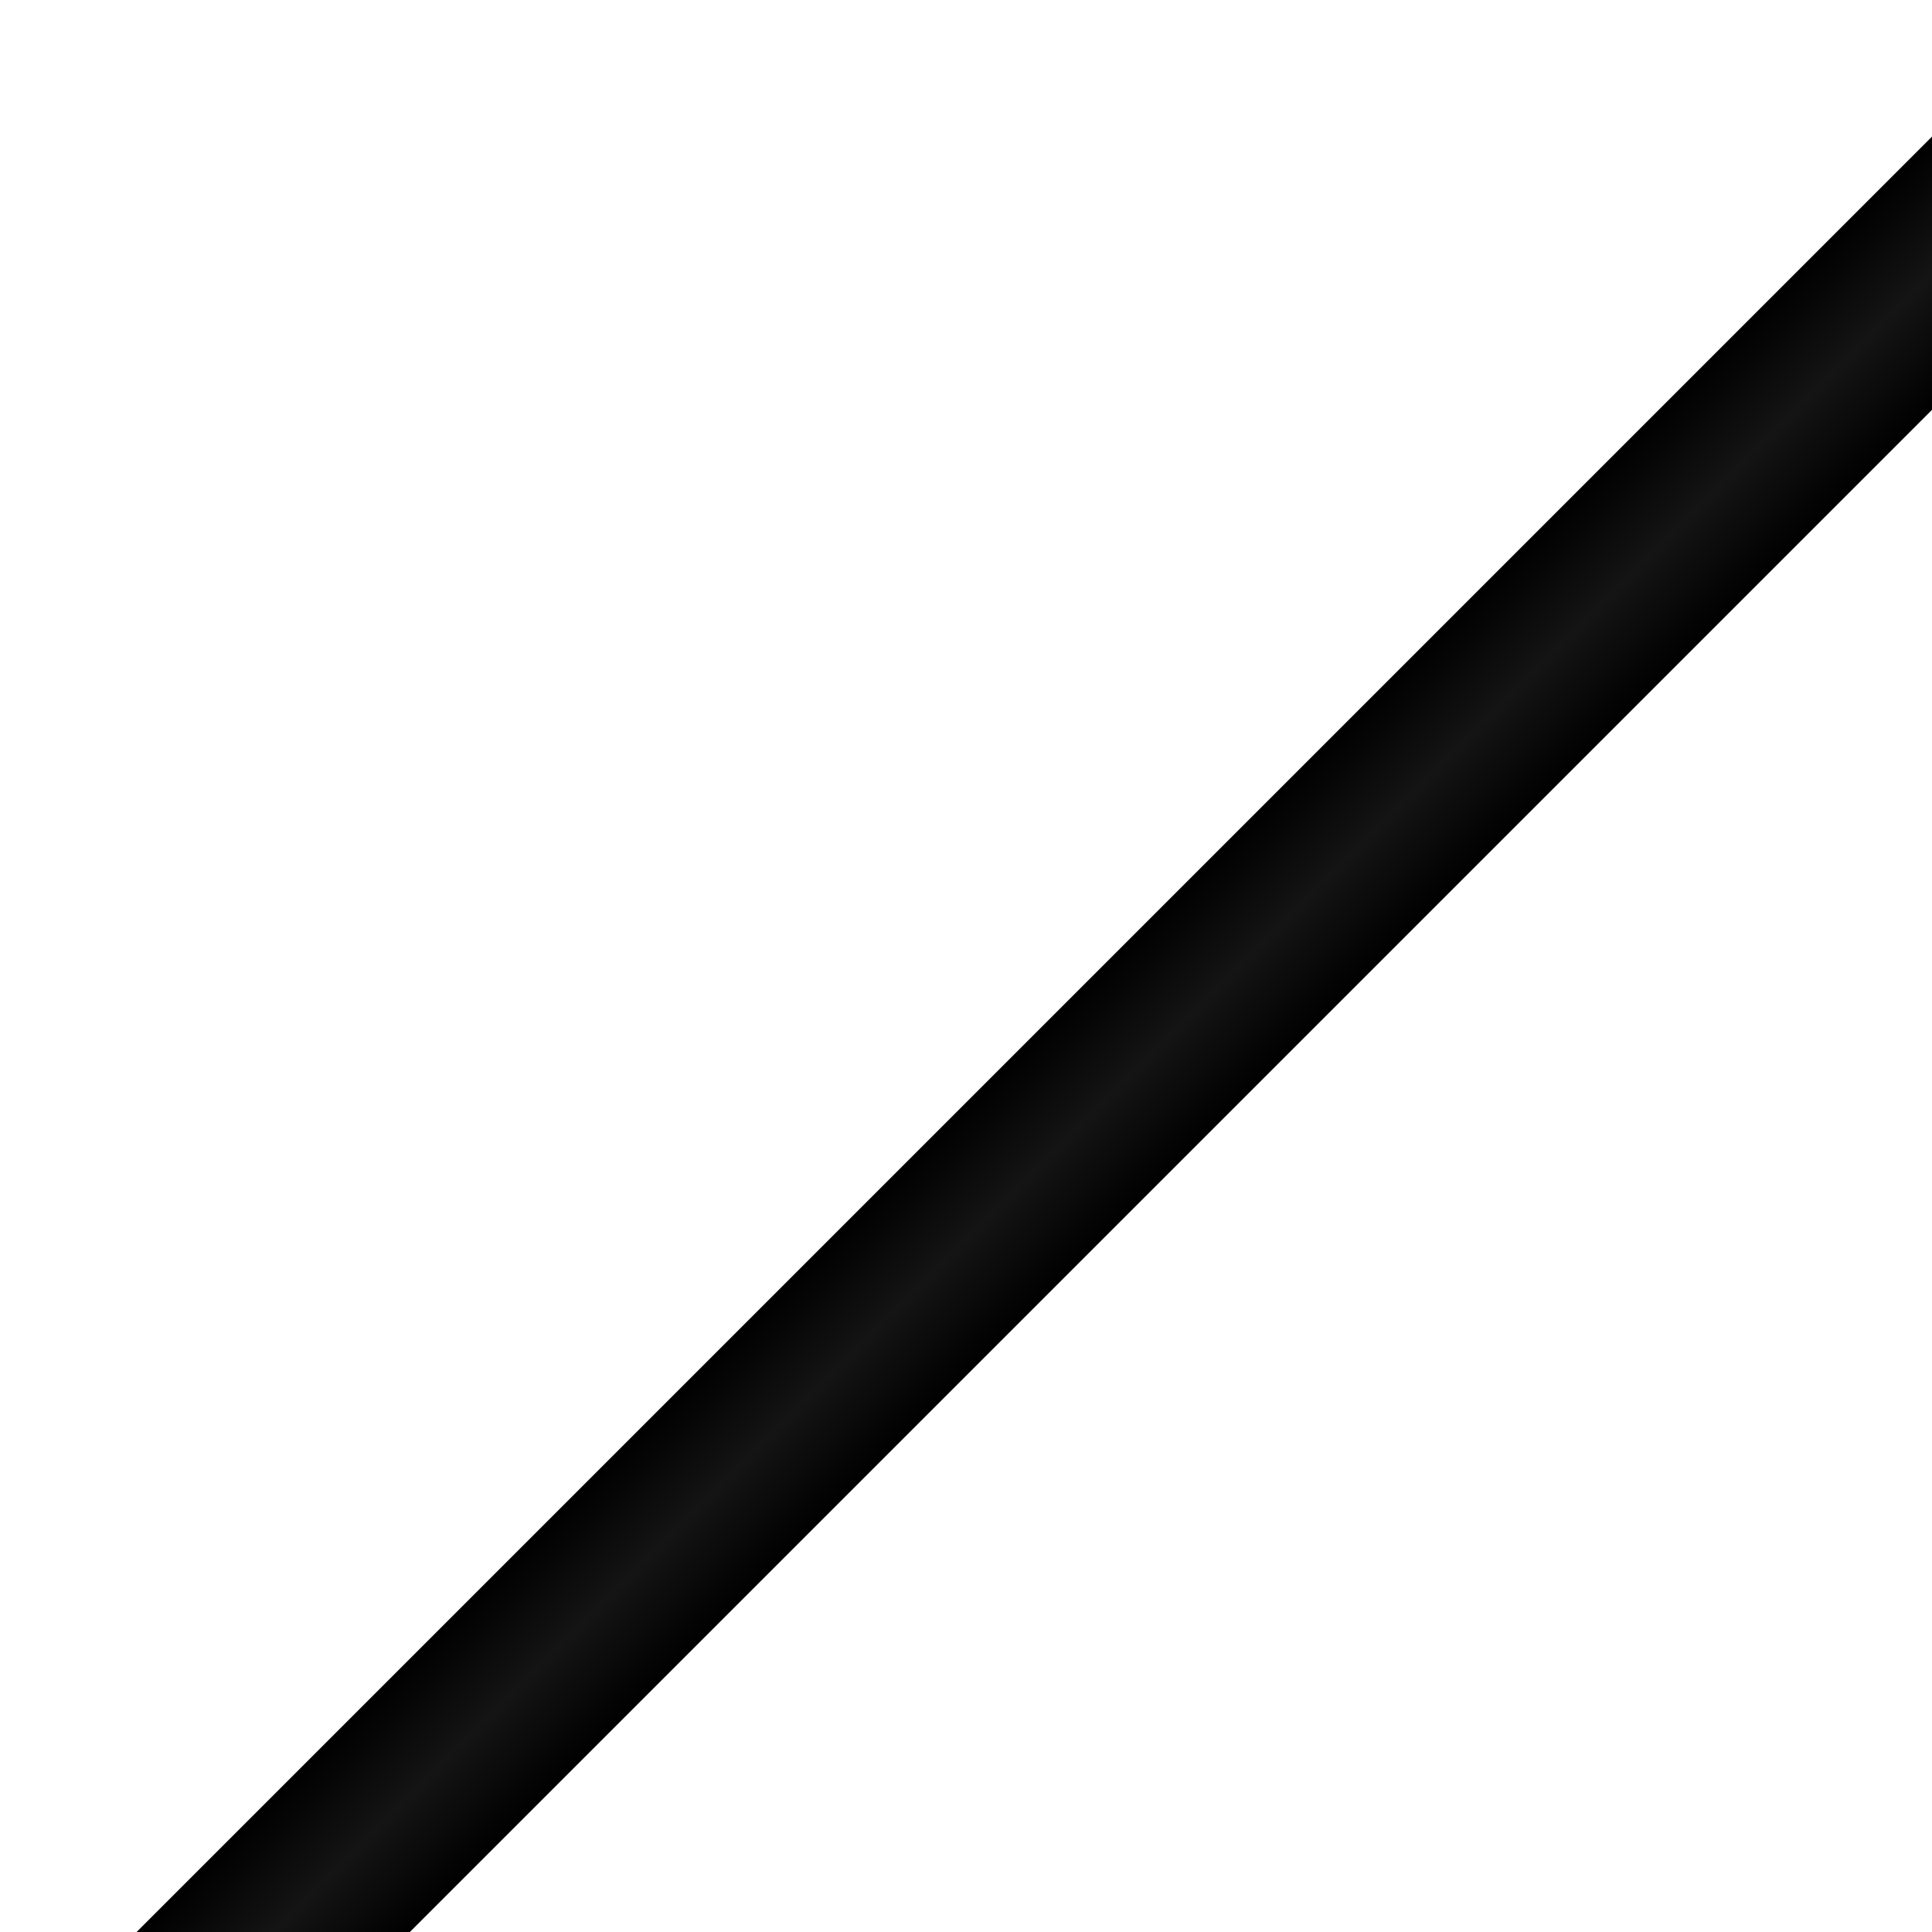
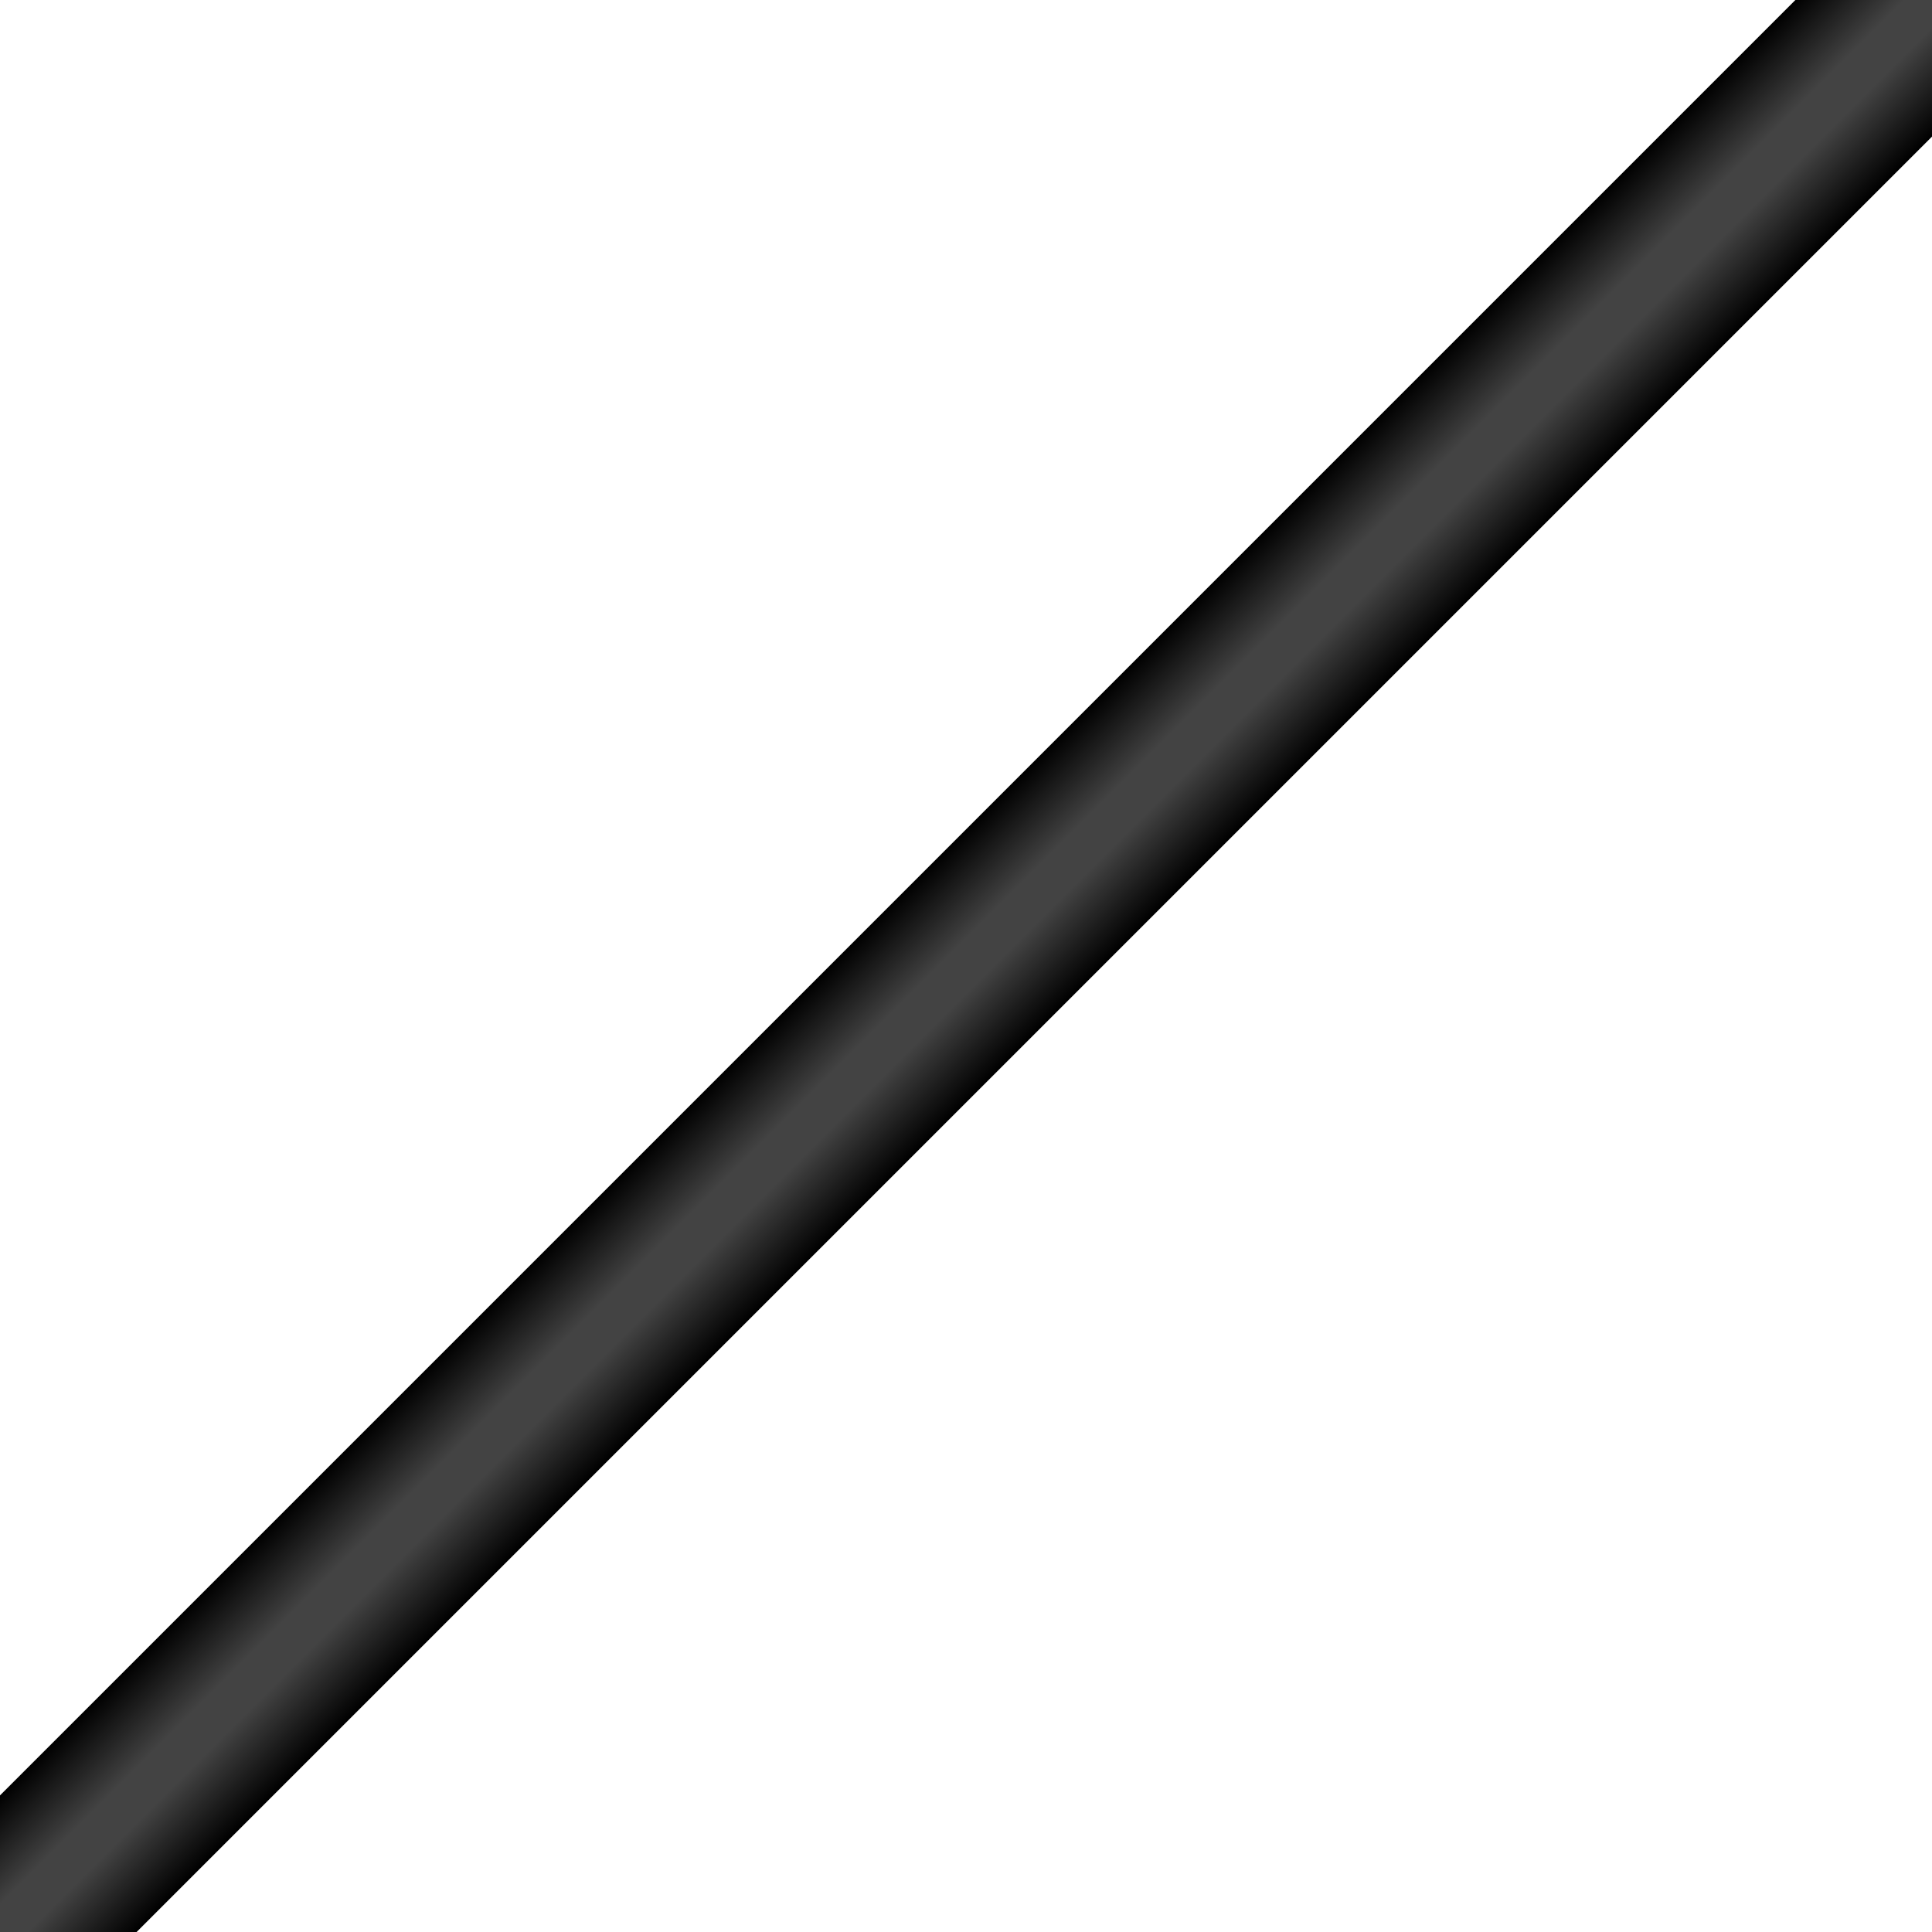
<svg xmlns="http://www.w3.org/2000/svg" version="1.1" viewBox="0 0 100 100">
  <defs>
    <linearGradient id="centerToEdgeGradient" x1="50%" y1="0%" x2="50%" y2="100%" gradientTransform="rotate(0)">
      <stop offset="0%" stop-color="black" />
-       <stop offset="50%" stop-color="#141414" />
+       <stop offset="40%" stop-color="#434343" />
+       <stop offset="60%" stop-color="#434343" />
      <stop offset="100%" stop-color="black" />
    </linearGradient>
  </defs>
-   <rect x="0" y="100" width="150" height="10" fill="url(#centerToEdgeGradient)" transform="rotate(-45 0 100) translate(0 5)" />
+   <rect x="0" y="100" width="150" height="10" fill="url(#centerToEdgeGradient)" transform="rotate(-45 0 100) translate(0 -5)" />
</svg>
